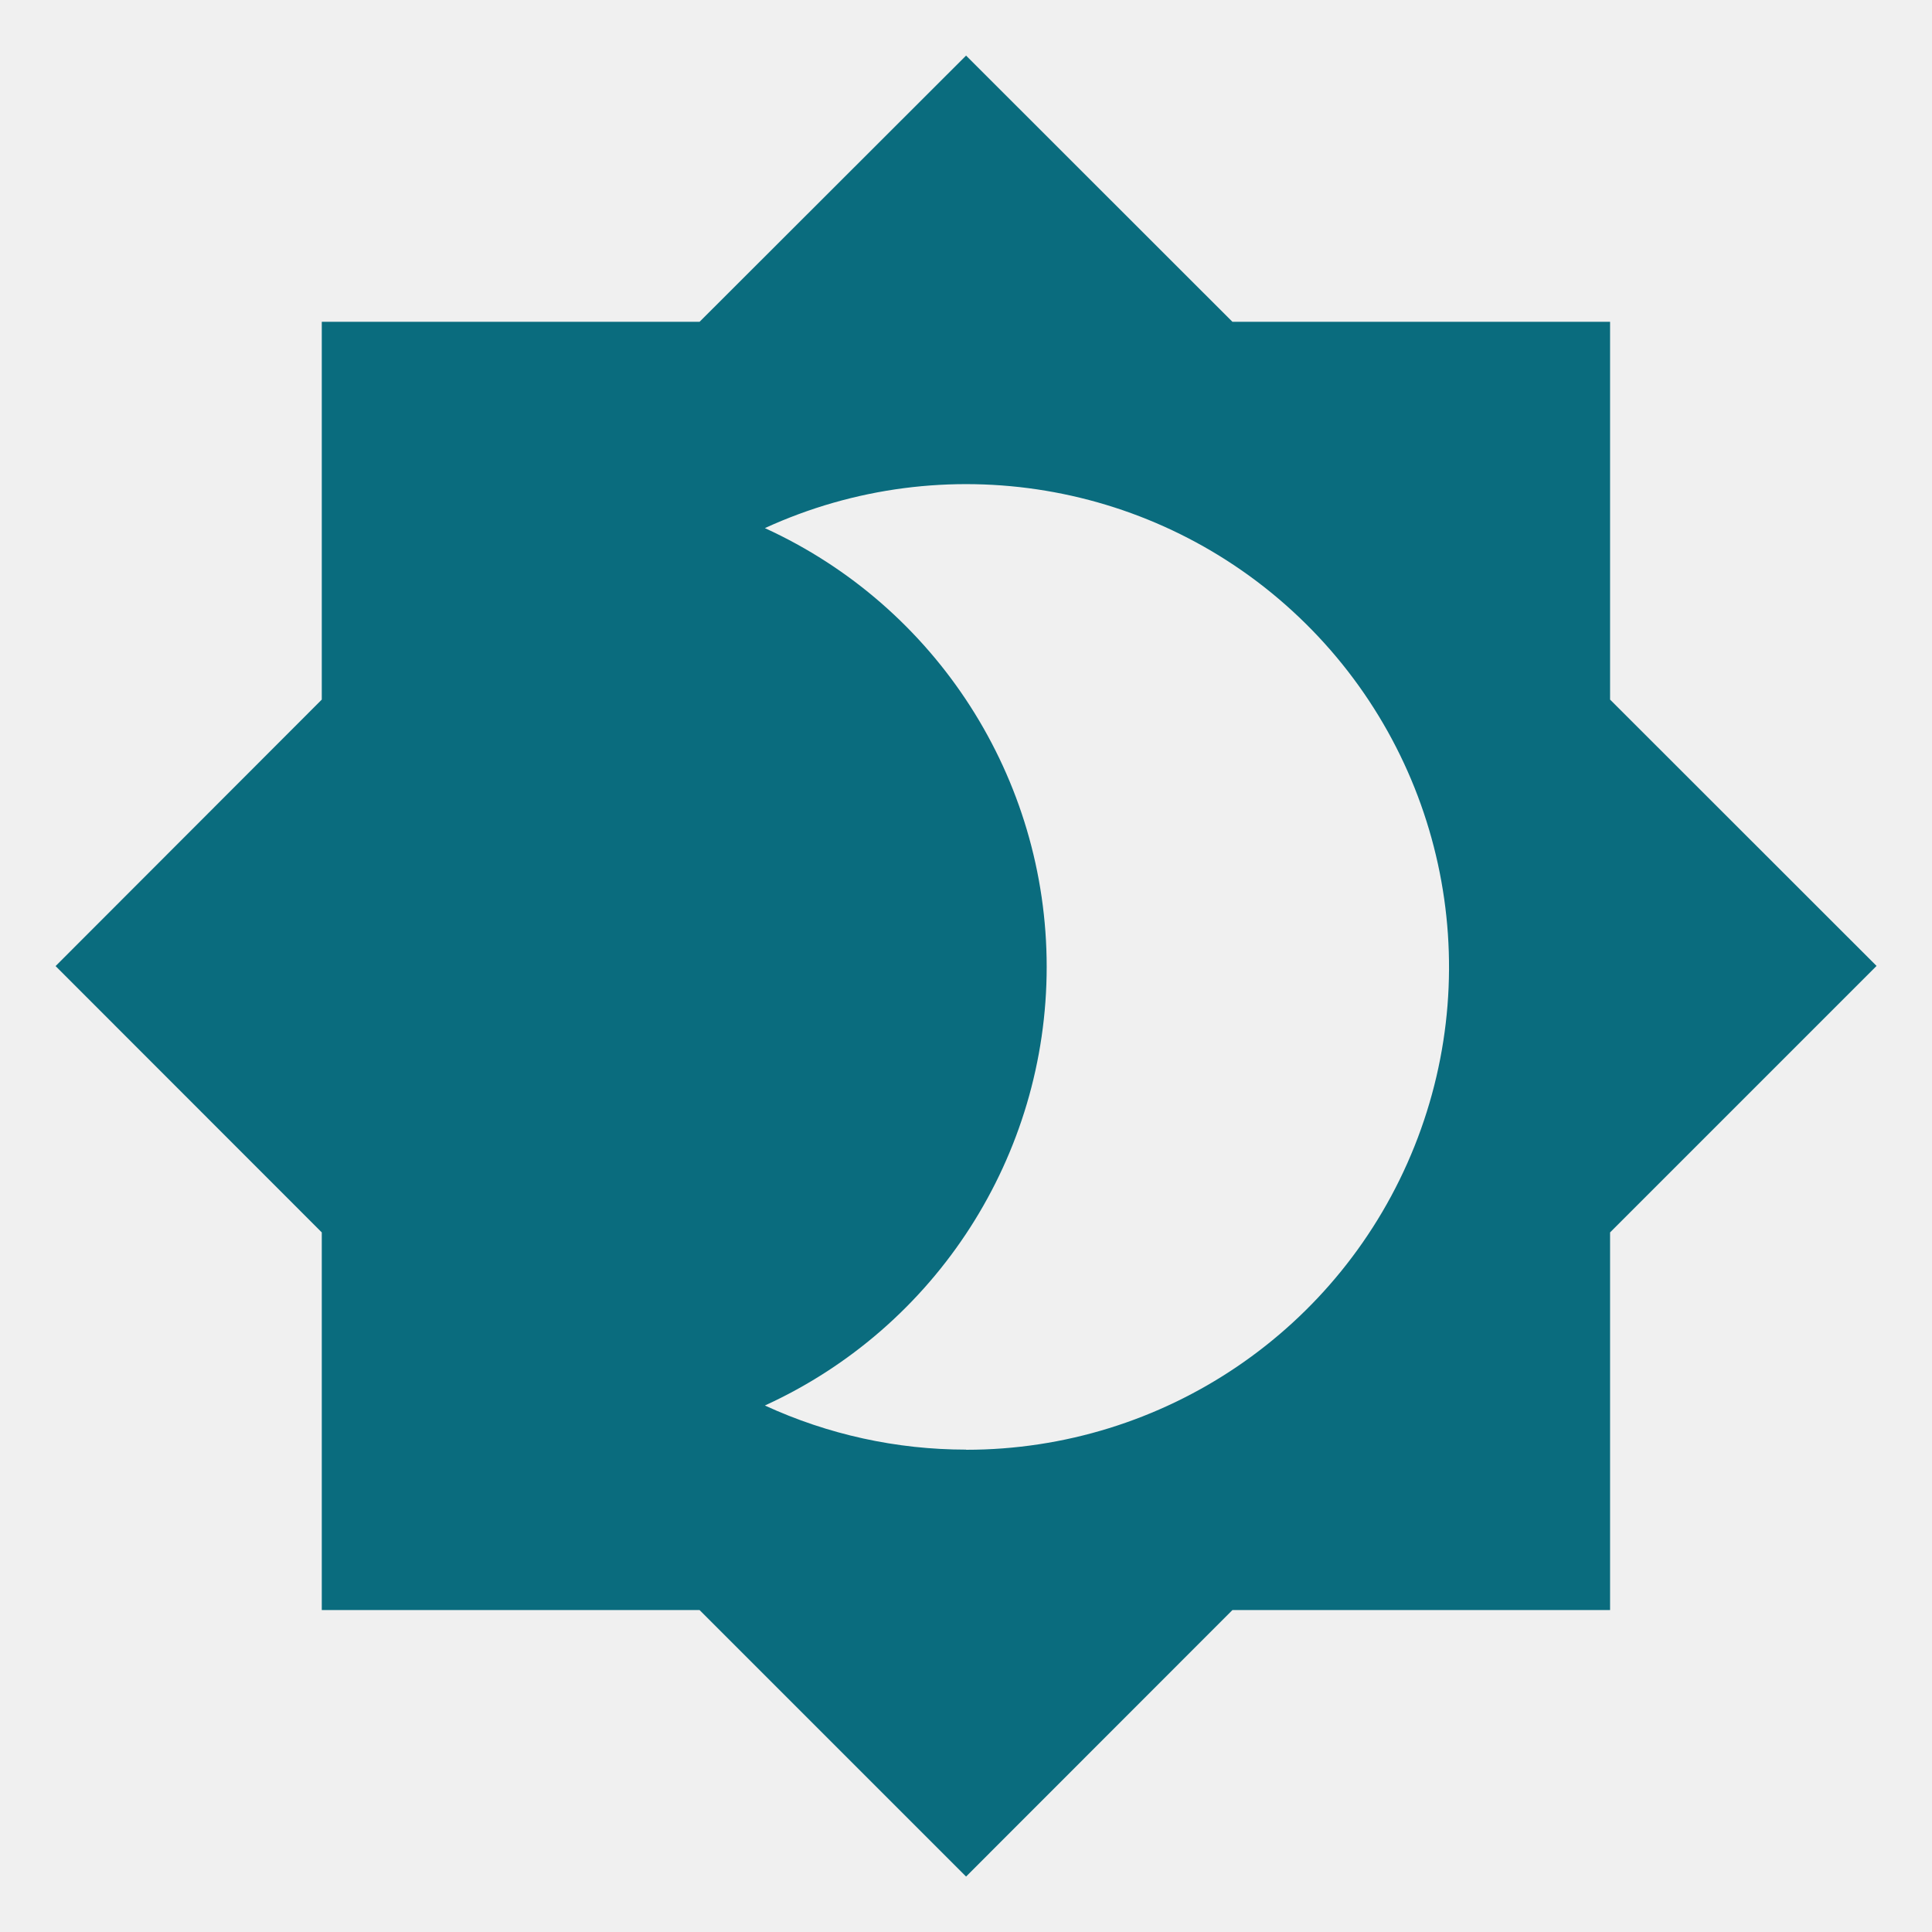
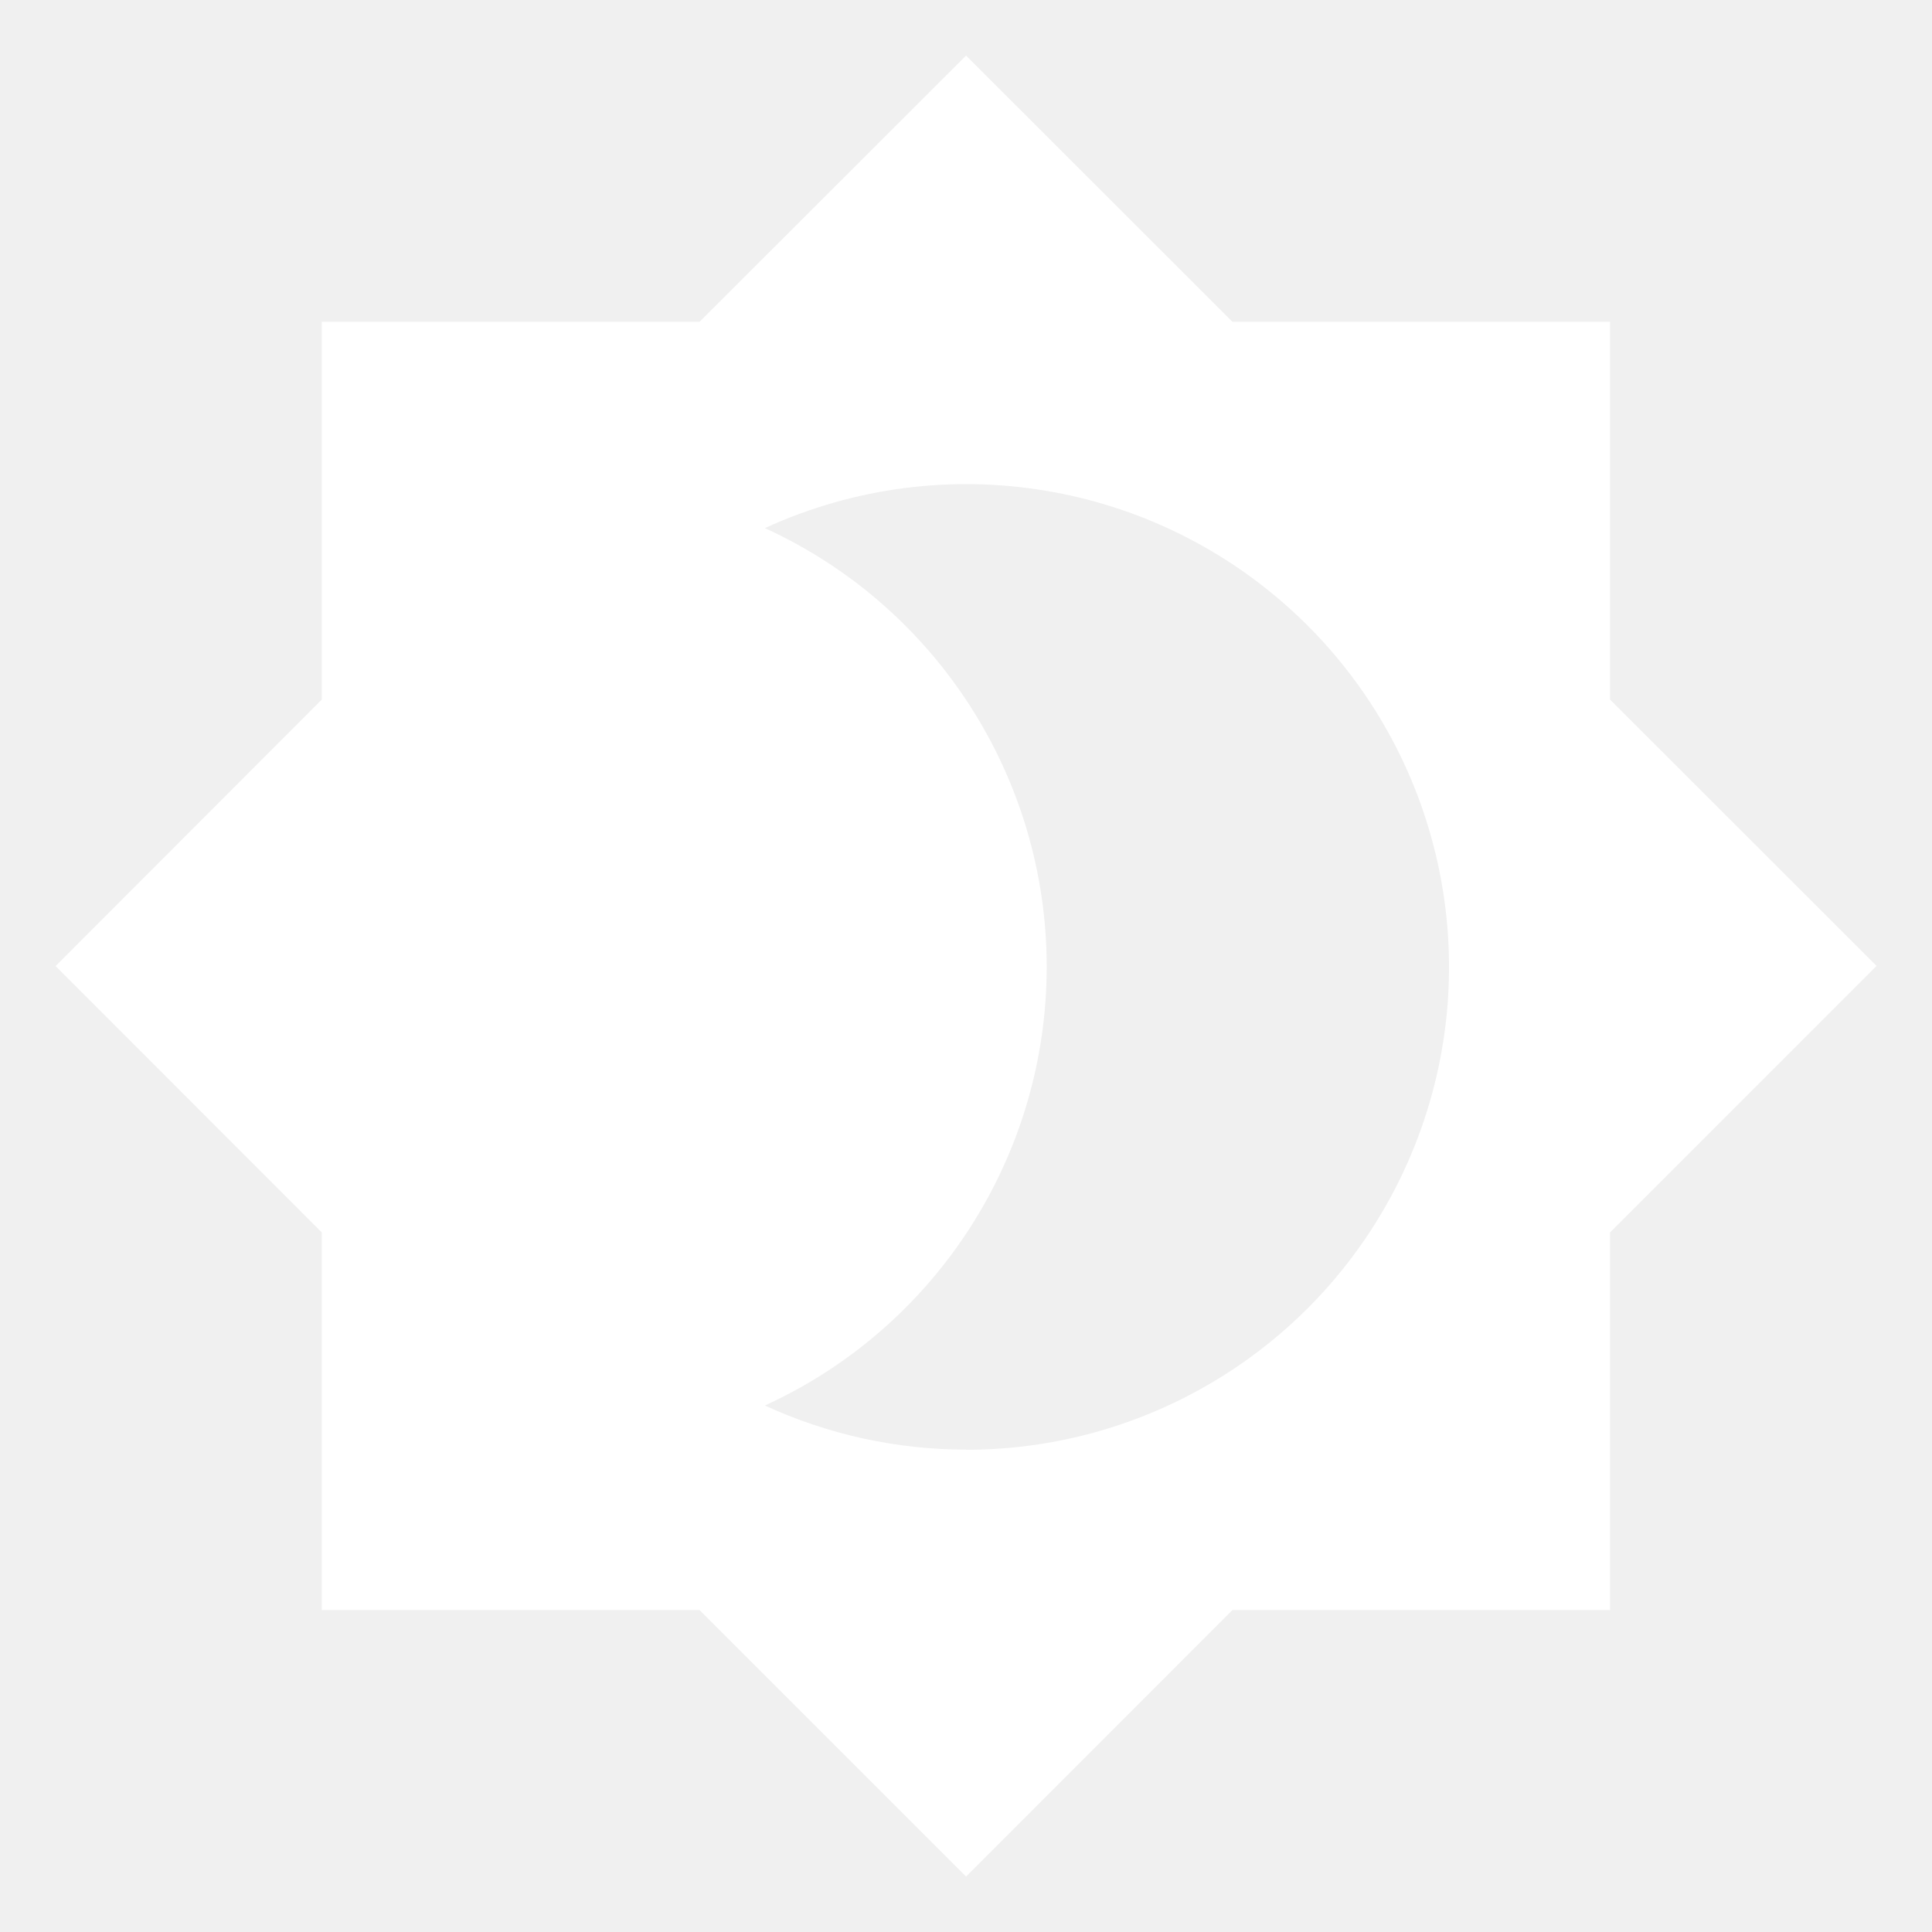
<svg xmlns="http://www.w3.org/2000/svg" width="13.137" height="13.137" viewBox="0 0 13.137 13.137">
  <defs>
-     <style>.a{fill:none;}.b{fill:#0a6c7e;}</style>
+     <style>.a{fill:none;}.b{fill:#fff;}</style>
  </defs>
  <path class="a" d="M0,0H13.137V13.137H0Z" />
  <path class="b" d="M11.26,5.069V2.5H8.692L6.881.69,5.069,2.5H2.5V5.069L.69,6.881,2.5,8.692V11.26H5.069l1.812,1.812L8.692,11.26H11.26V8.692l1.812-1.812Zm-4.379,5.1a3.271,3.271,0,0,1-1.368-.3,3.28,3.28,0,0,0,0-5.966,3.283,3.283,0,1,1,1.368,6.267Z" transform="translate(-0.312 -0.312)" />
</svg>
